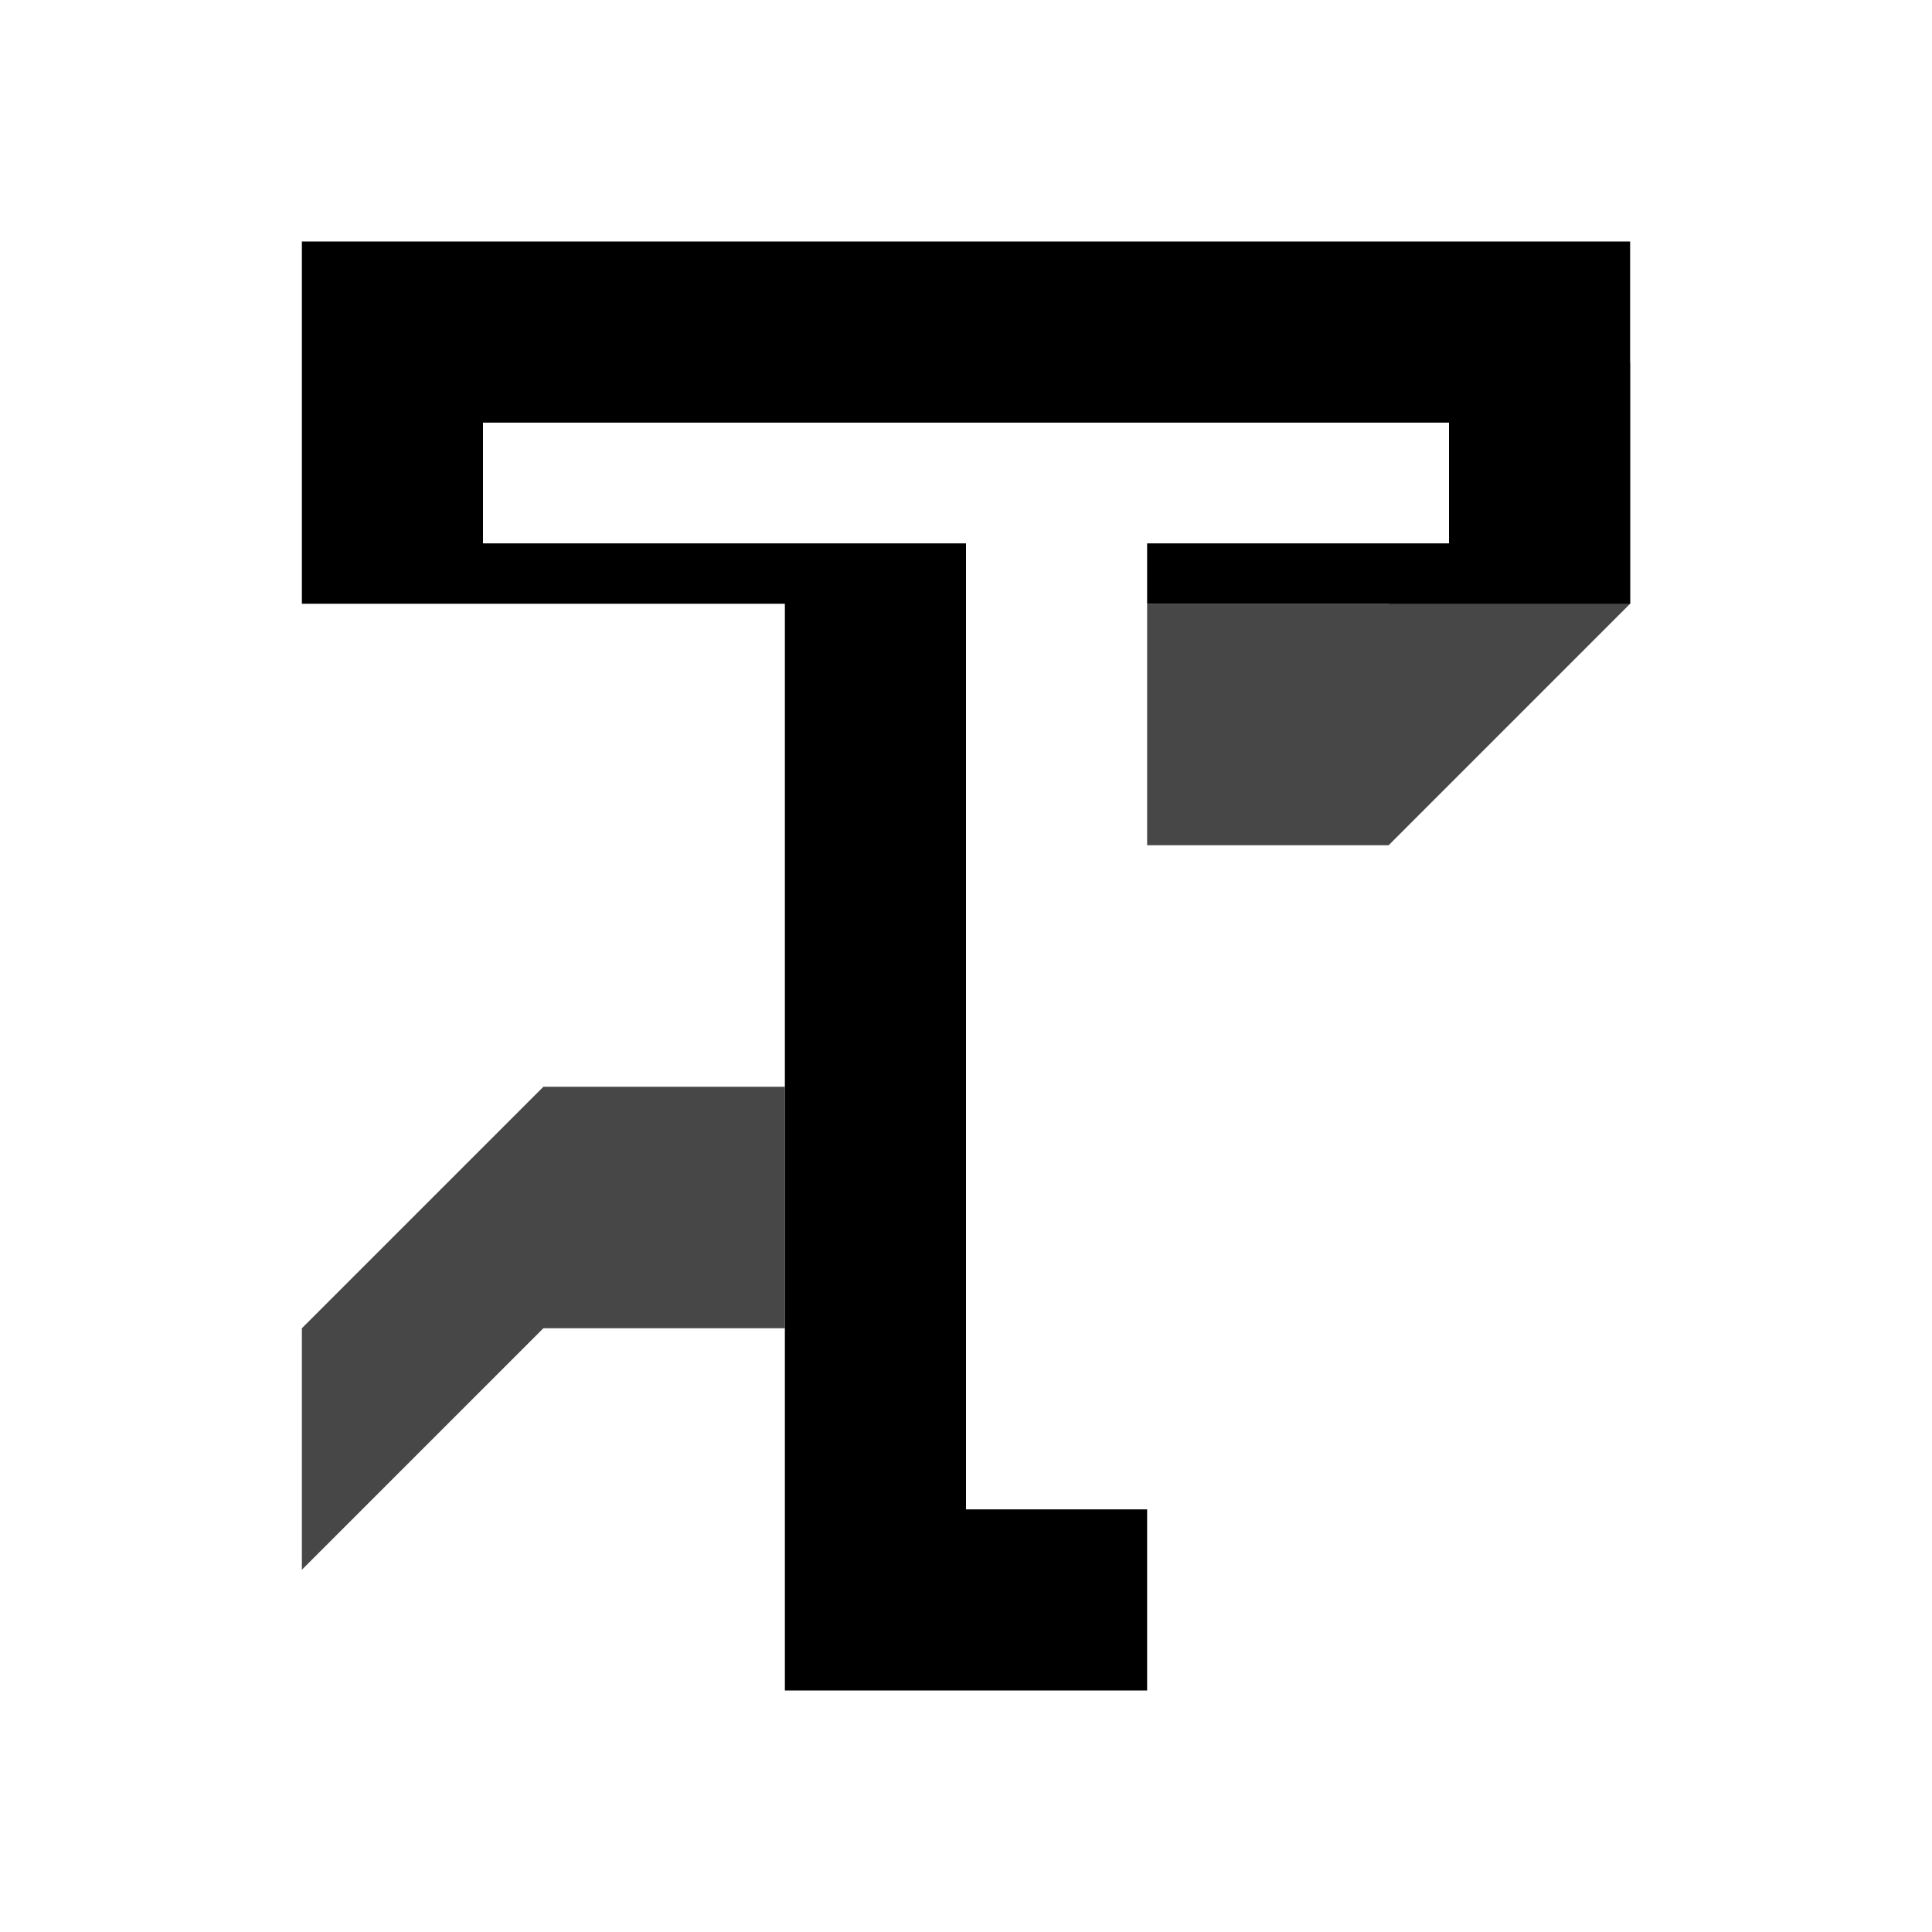
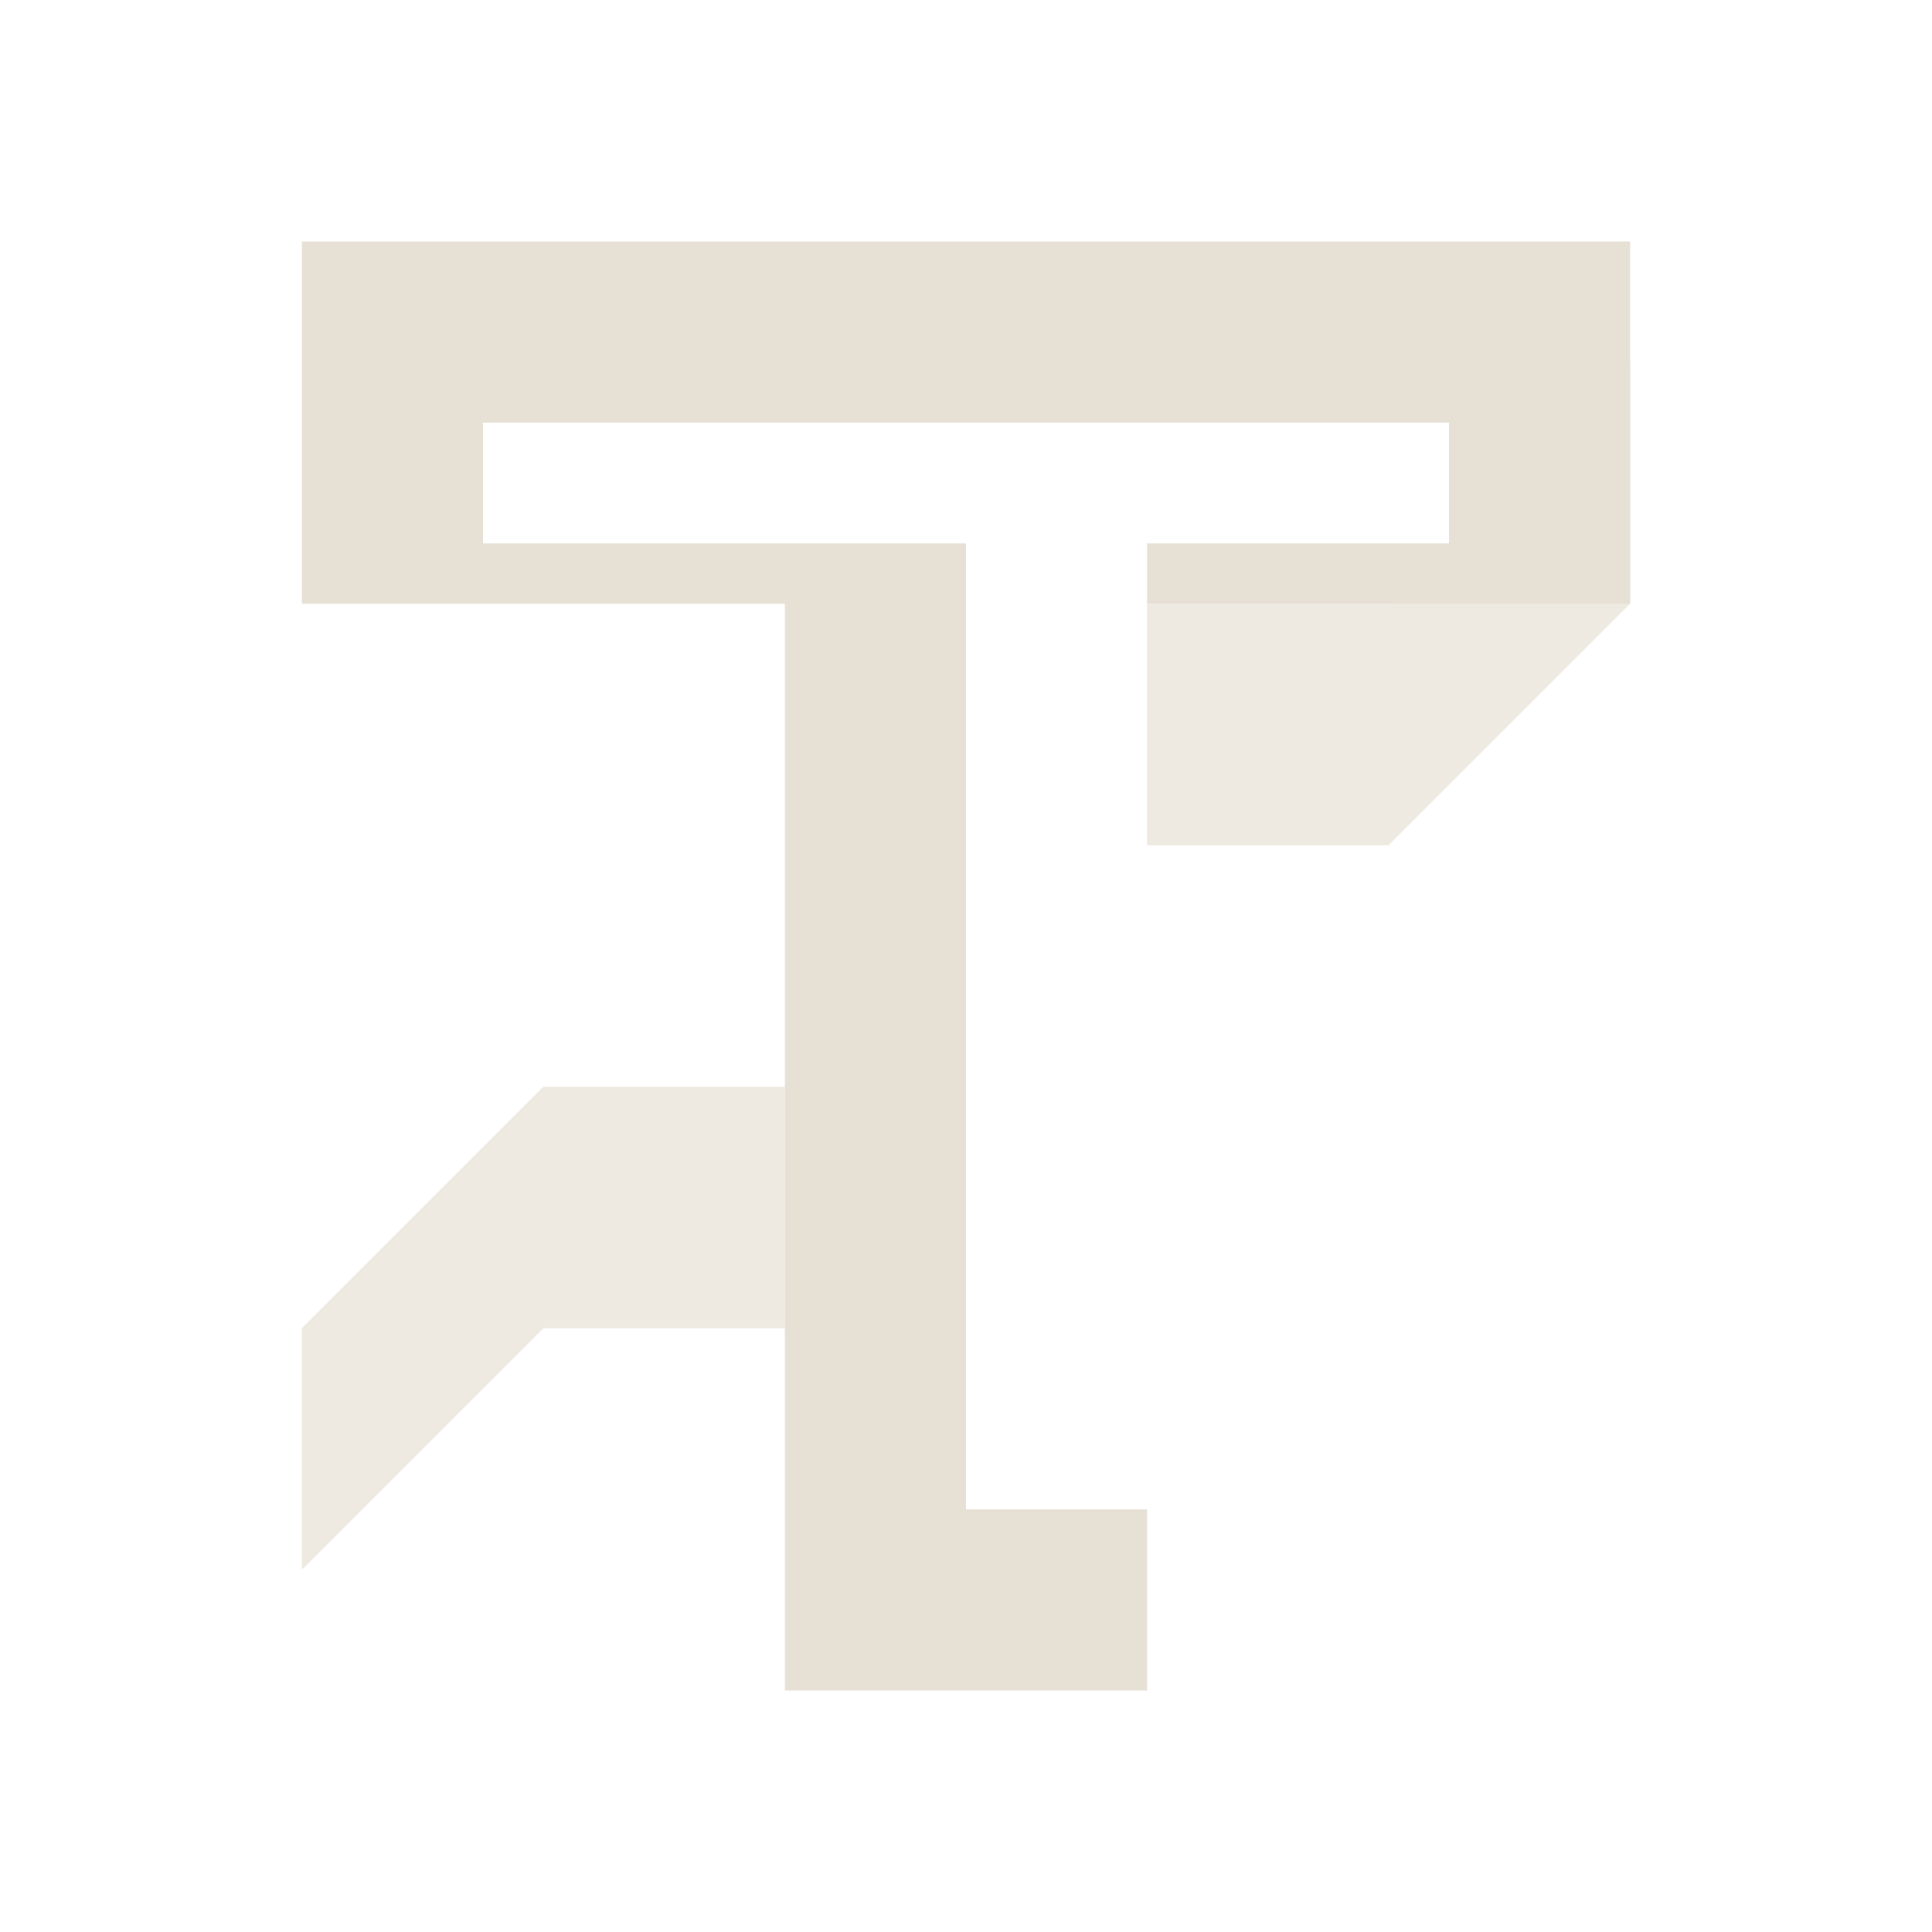
<svg xmlns="http://www.w3.org/2000/svg" viewBox="0 0 256 256" role="img" aria-labelledby="title desc">
-   <path fill="currentColor" fill-rule="evenodd" d="M40 32h176v48h-64v144H104V80H40V32Zm24 24v16h64v128h24V72h40V56H64Z" />
-   <path fill="currentColor" d="m40 176 32-32h32v32H72l-32 32v-32Zm176-96-32 32h-32V80h32l32-32v32Z" opacity=".72" />
+   <path fill="#E7E0D5" fill-rule="evenodd" d="M40 32h176v48h-64v144H104V80H40V32Zm24 24v16h64v128h24V72h40V56H64Z" />
+   <path fill="#E7E0D5" d="m40 176 32-32h32v32H72l-32 32v-32Zm176-96-32 32h-32V80h32l32-32v32Z" opacity=".72" />
</svg>
